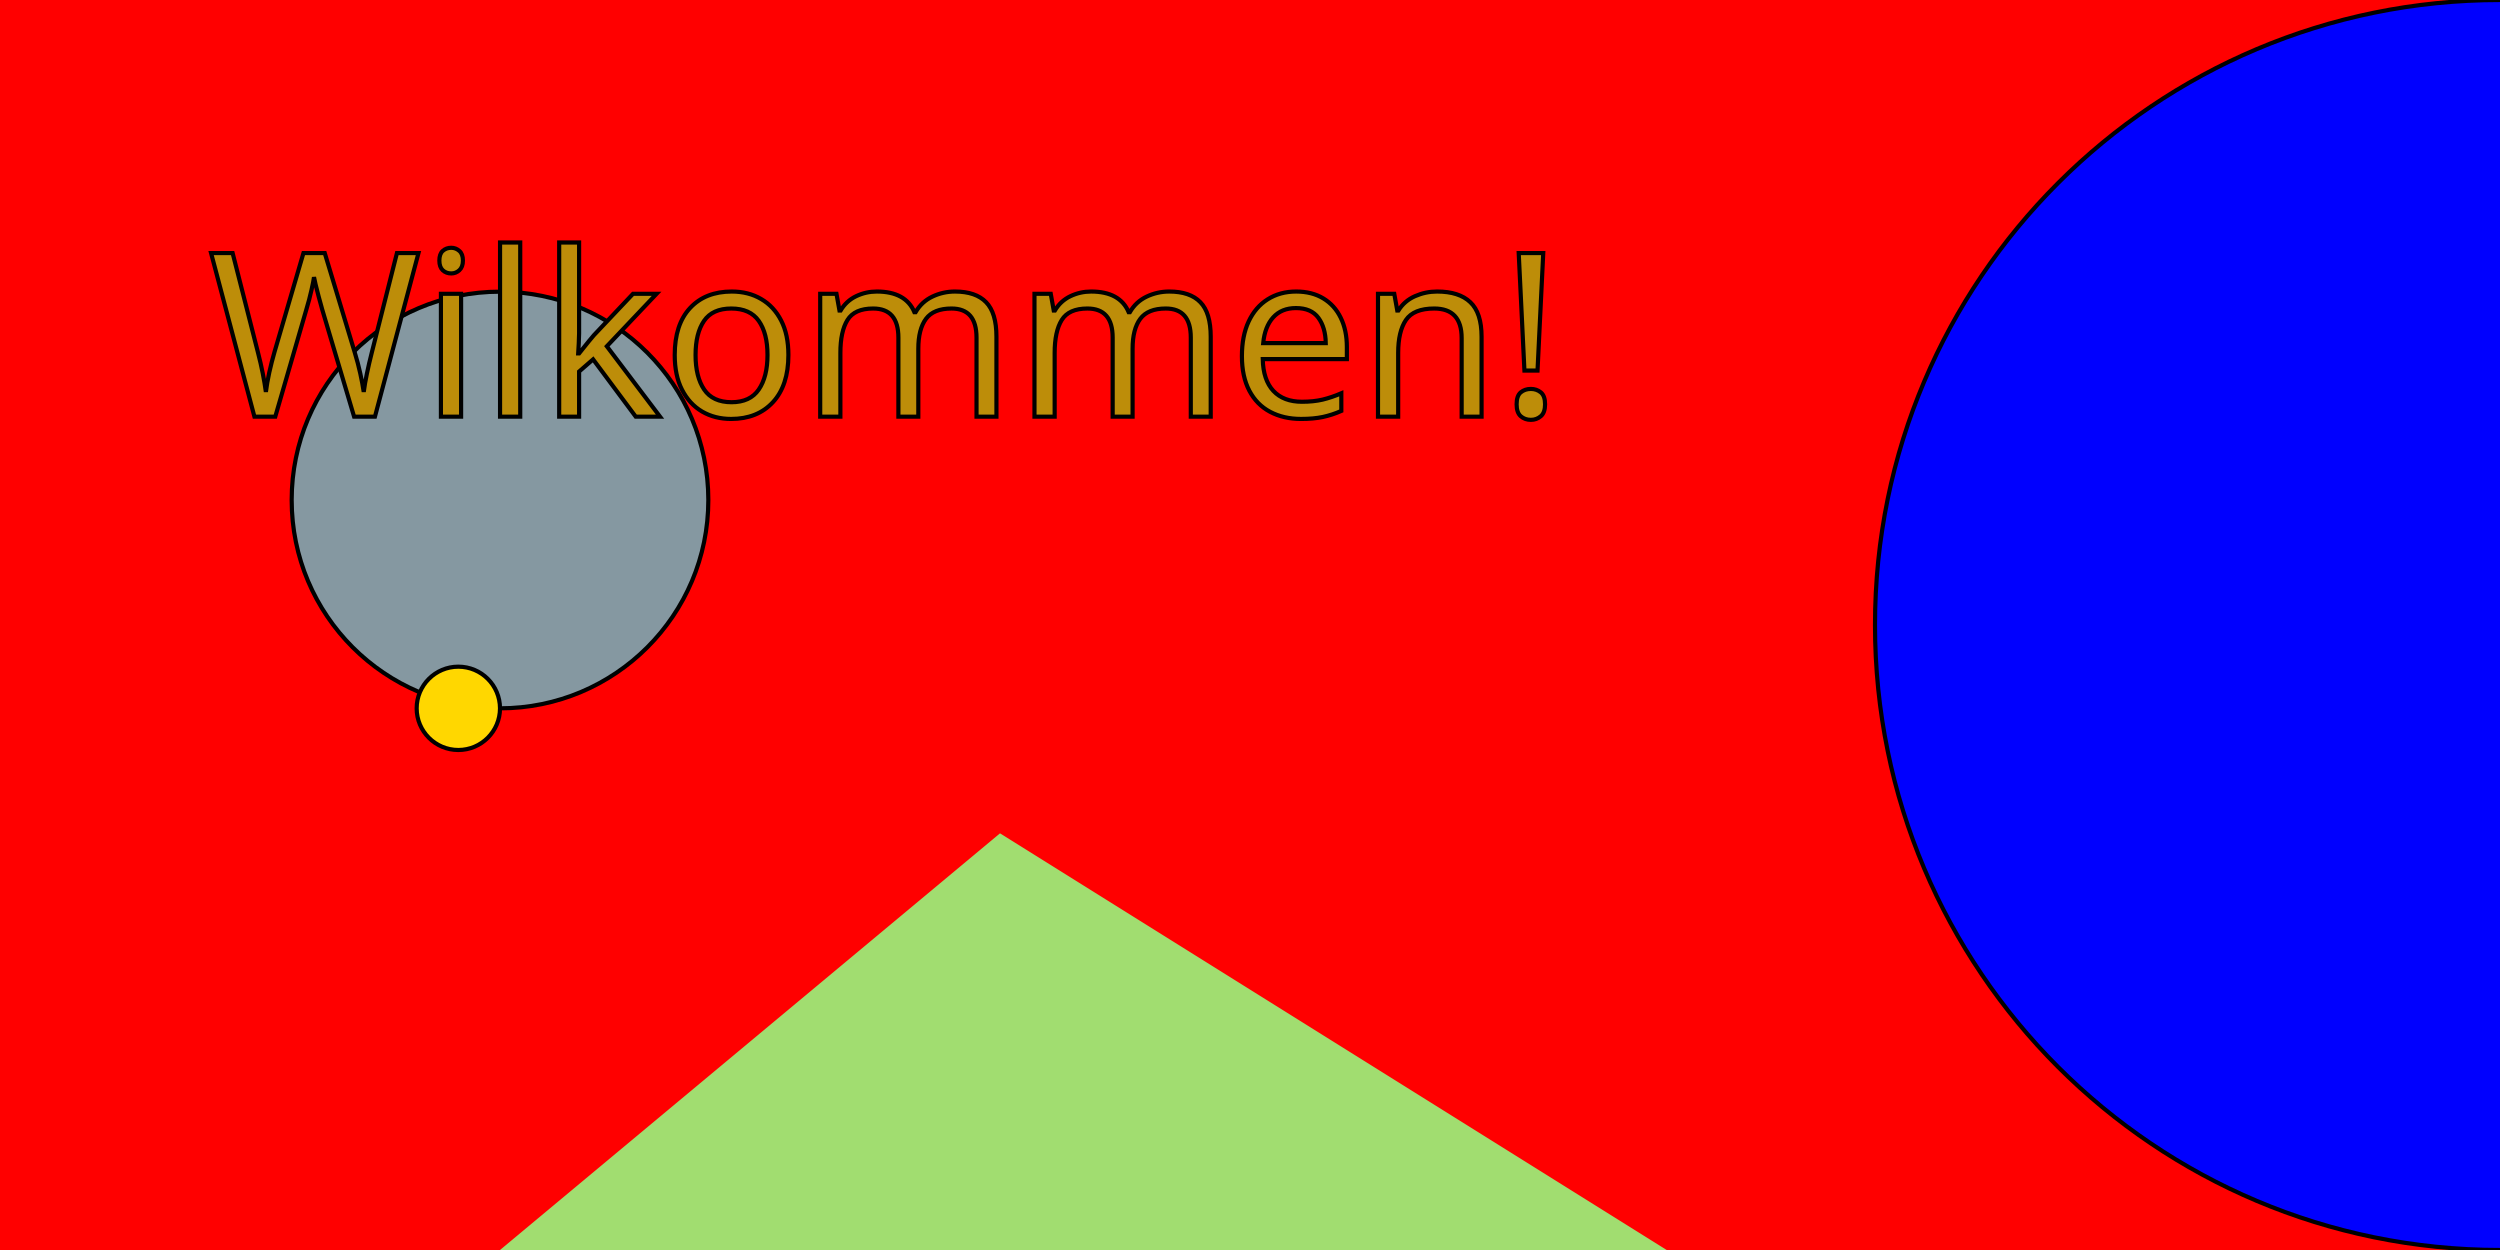
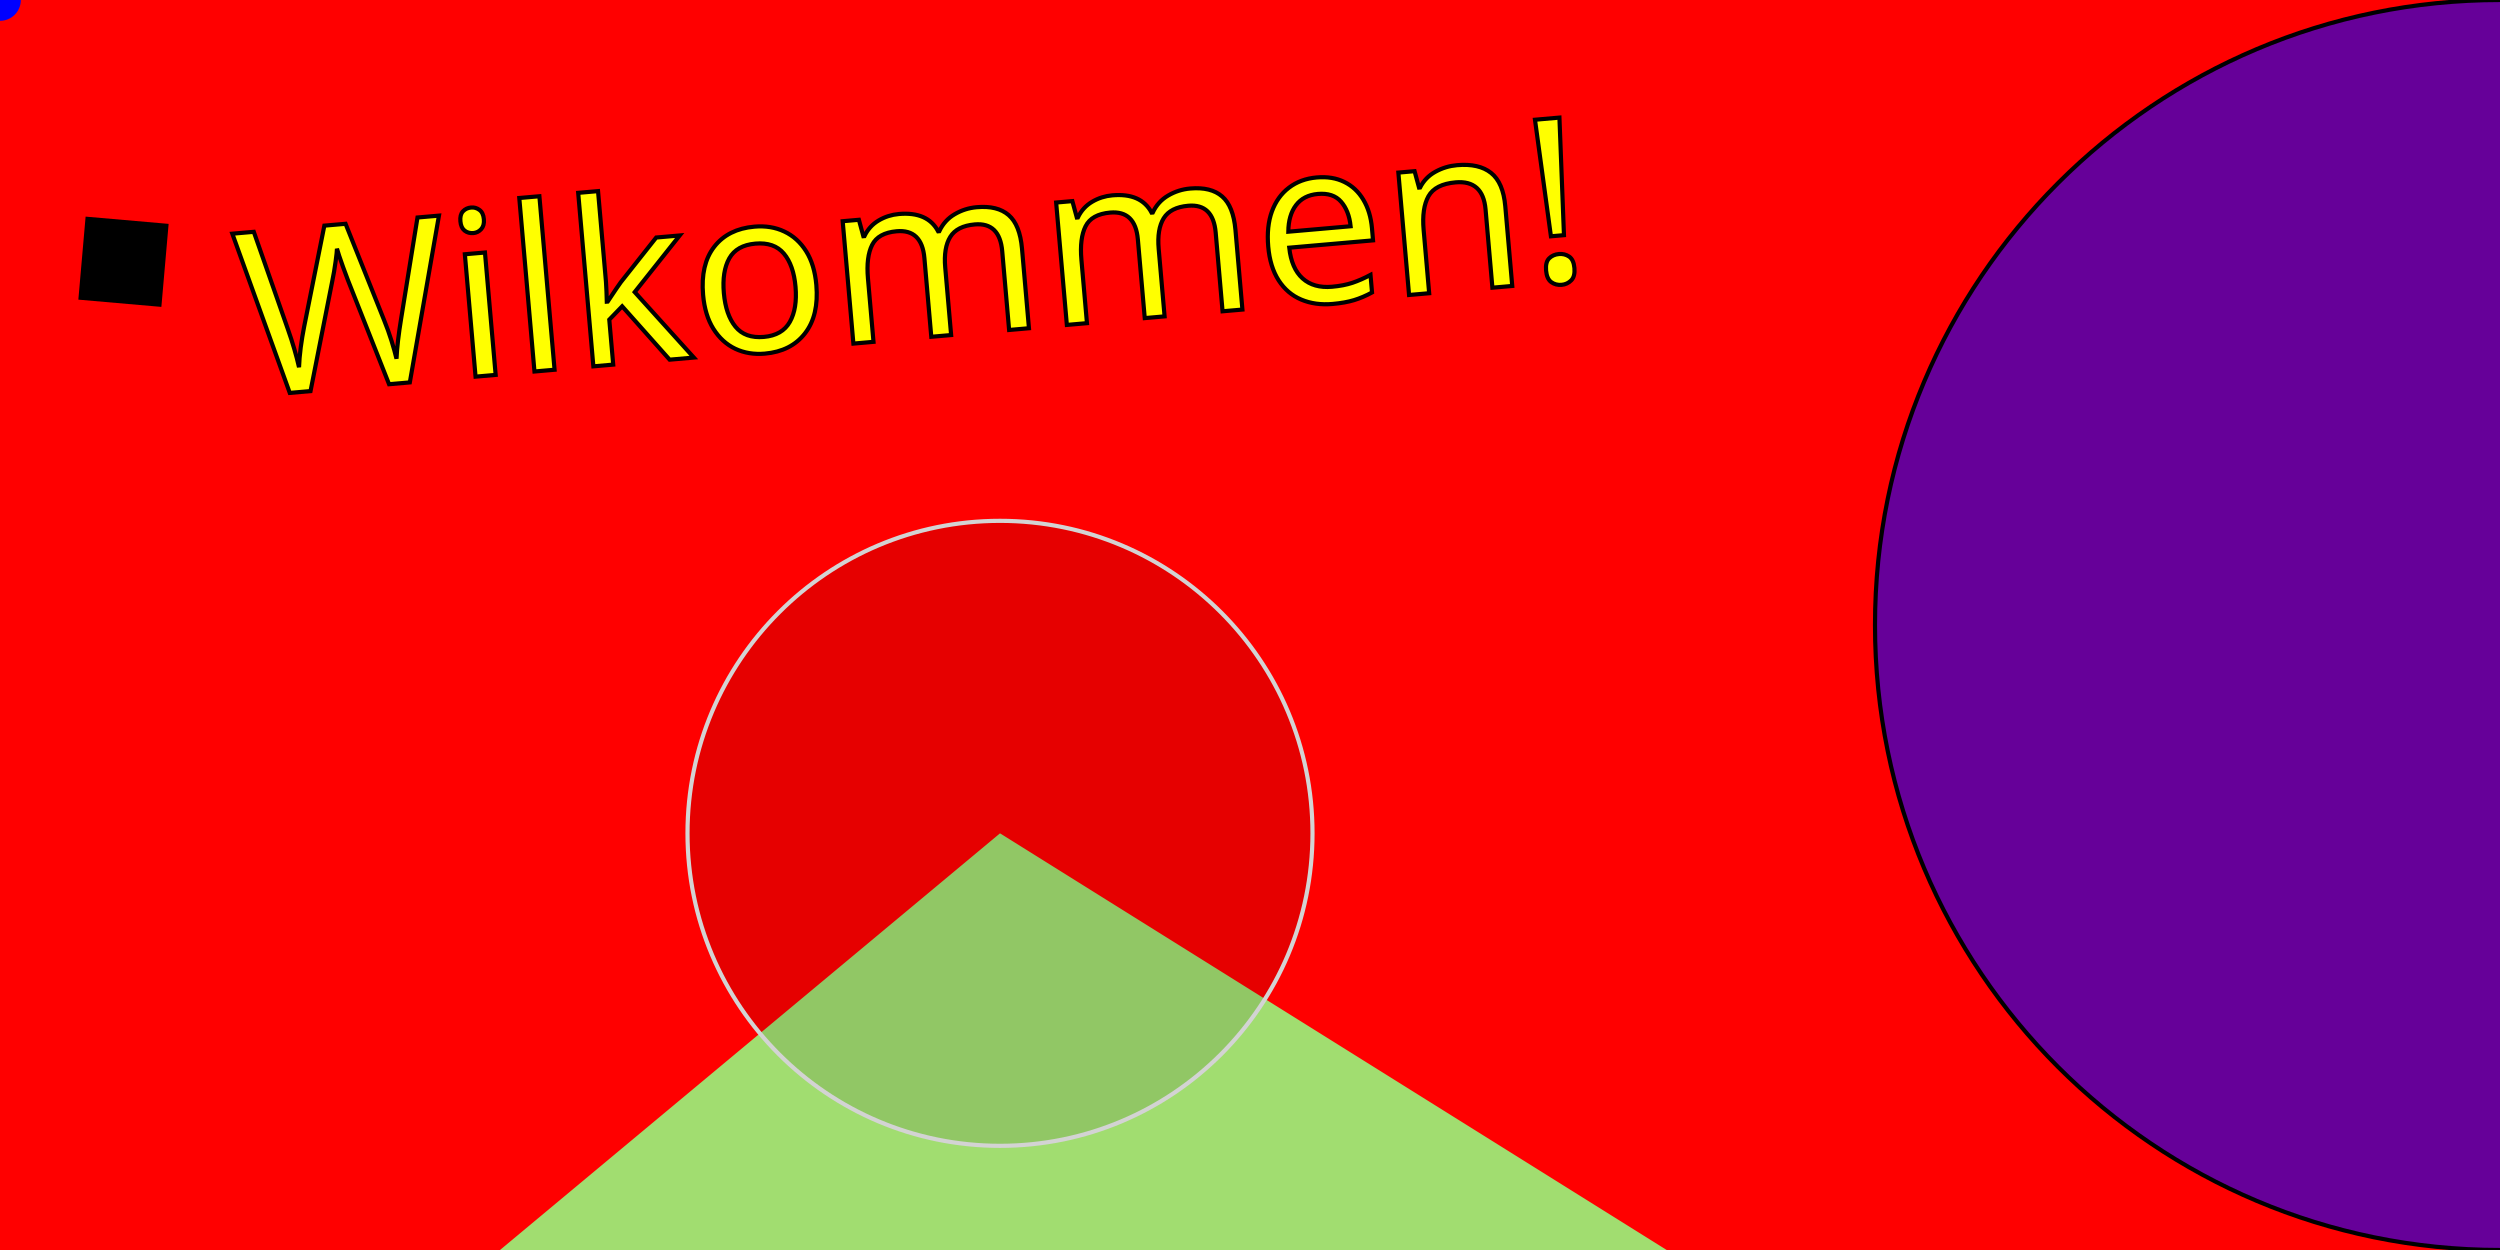
<svg xmlns="http://www.w3.org/2000/svg" width="600" height="300" version="1.1">
  <rect width="100%" height="100%" fill="red" />
-   <circle cx="600" cy="150" r="150" fill="blue" stroke="black" />
-   <circle cx="120" cy="120" r="50" fill="#8598a1" stroke="black" />
-   <circle cx="110" cy="170" r="10" fill="gold" stroke="black" />
+   <circle cx="600" cy="150" r="150" fill="blue" stroke="black" fill-opacity="0.6" />
+   <rect x="25" y="50" width="20" height="20" transform="rotate(5)" />
  <polygon points="120,300 240,200 400,300" fill="#A1DD70" />
-   <text x="50" y="100" font-family="Verdana" font-size="55" fill="#bd8d09" stroke="black" stroke-width="1">
+   <text x="50" y="100" font-family="Verdana" font-size="55" fill="yellow" stroke="black" stroke-width="1" transform="rotate(-5)">
      Wilkommen!
    </text>
+   <g>
+     <path fill-opacity="0.1" stroke="lightgray" d="                 M 240, 200                 m -75, 0                 a 75,75 0 1,0 150,0                 a 75,75 0 1,0 -150,0             " />
+     `   <circle r="5" fill="blue">
+       <animateMotion dur="10s" repeatCount="indefinite" path="M 240, 200 m -75, 0 a 75,75 0 1,0 150,0 a 75,75 0 1,0 -150,0" />
+     </circle>
+   </g>
</svg>
